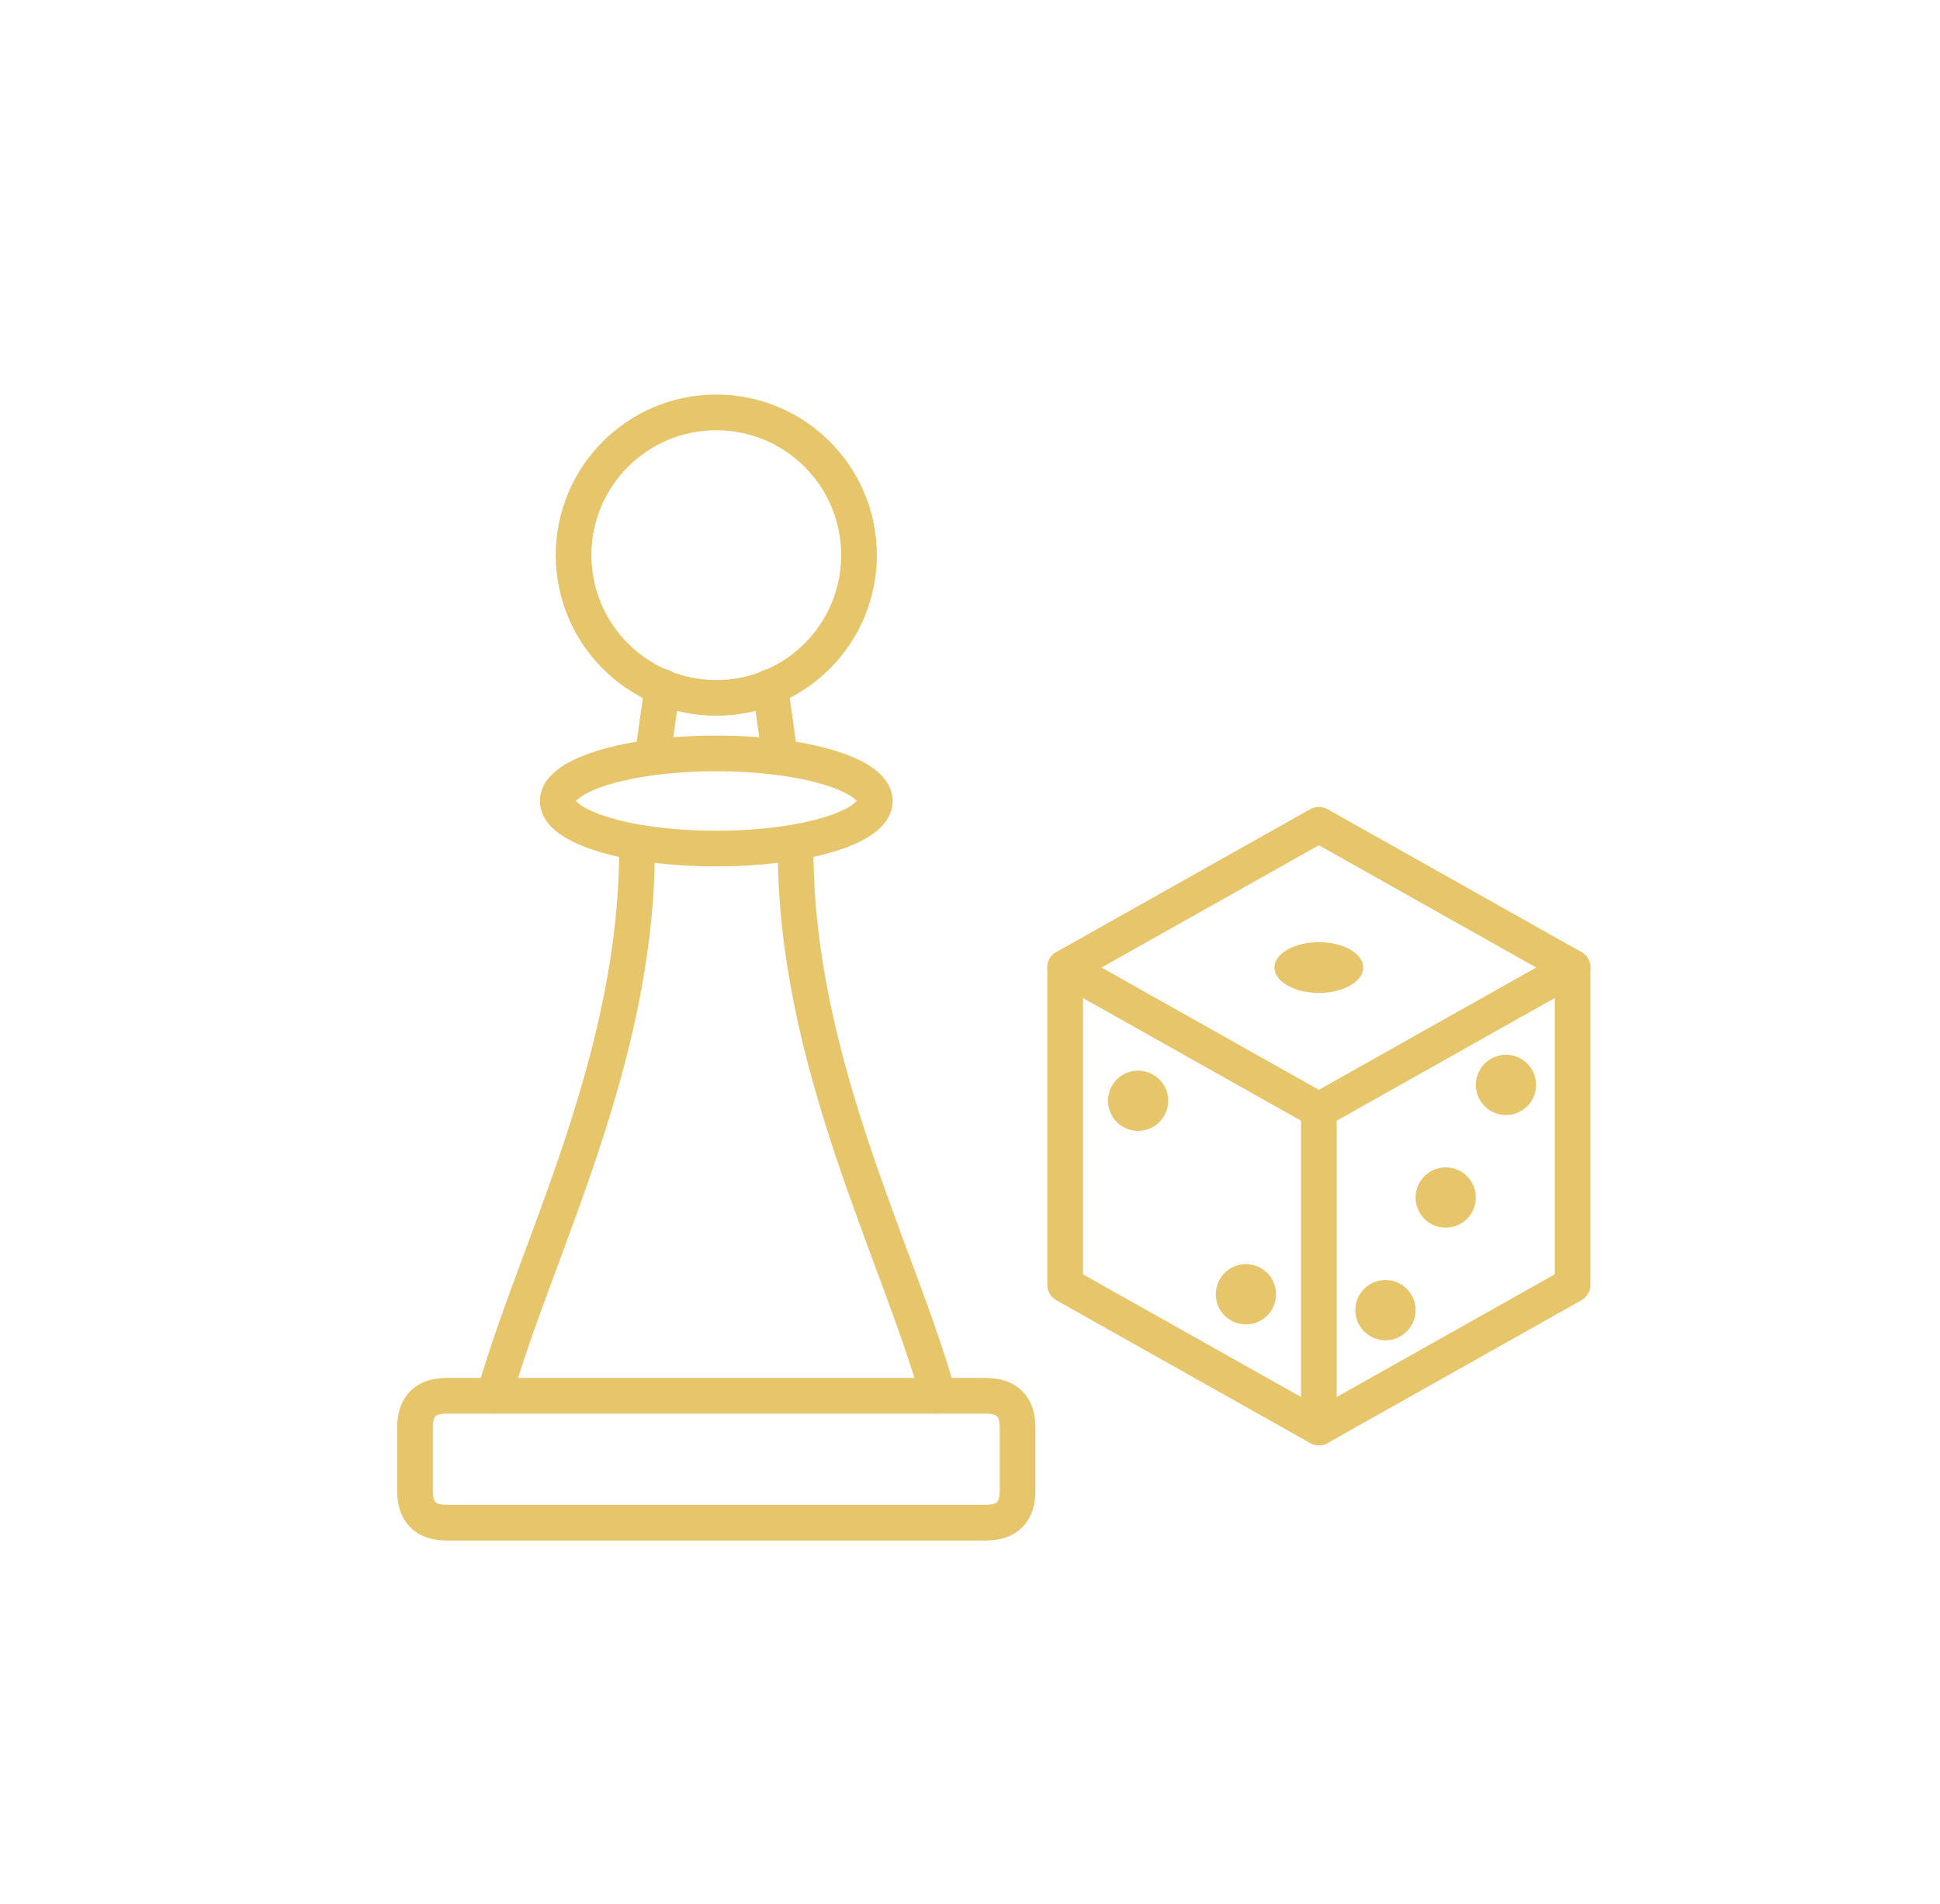
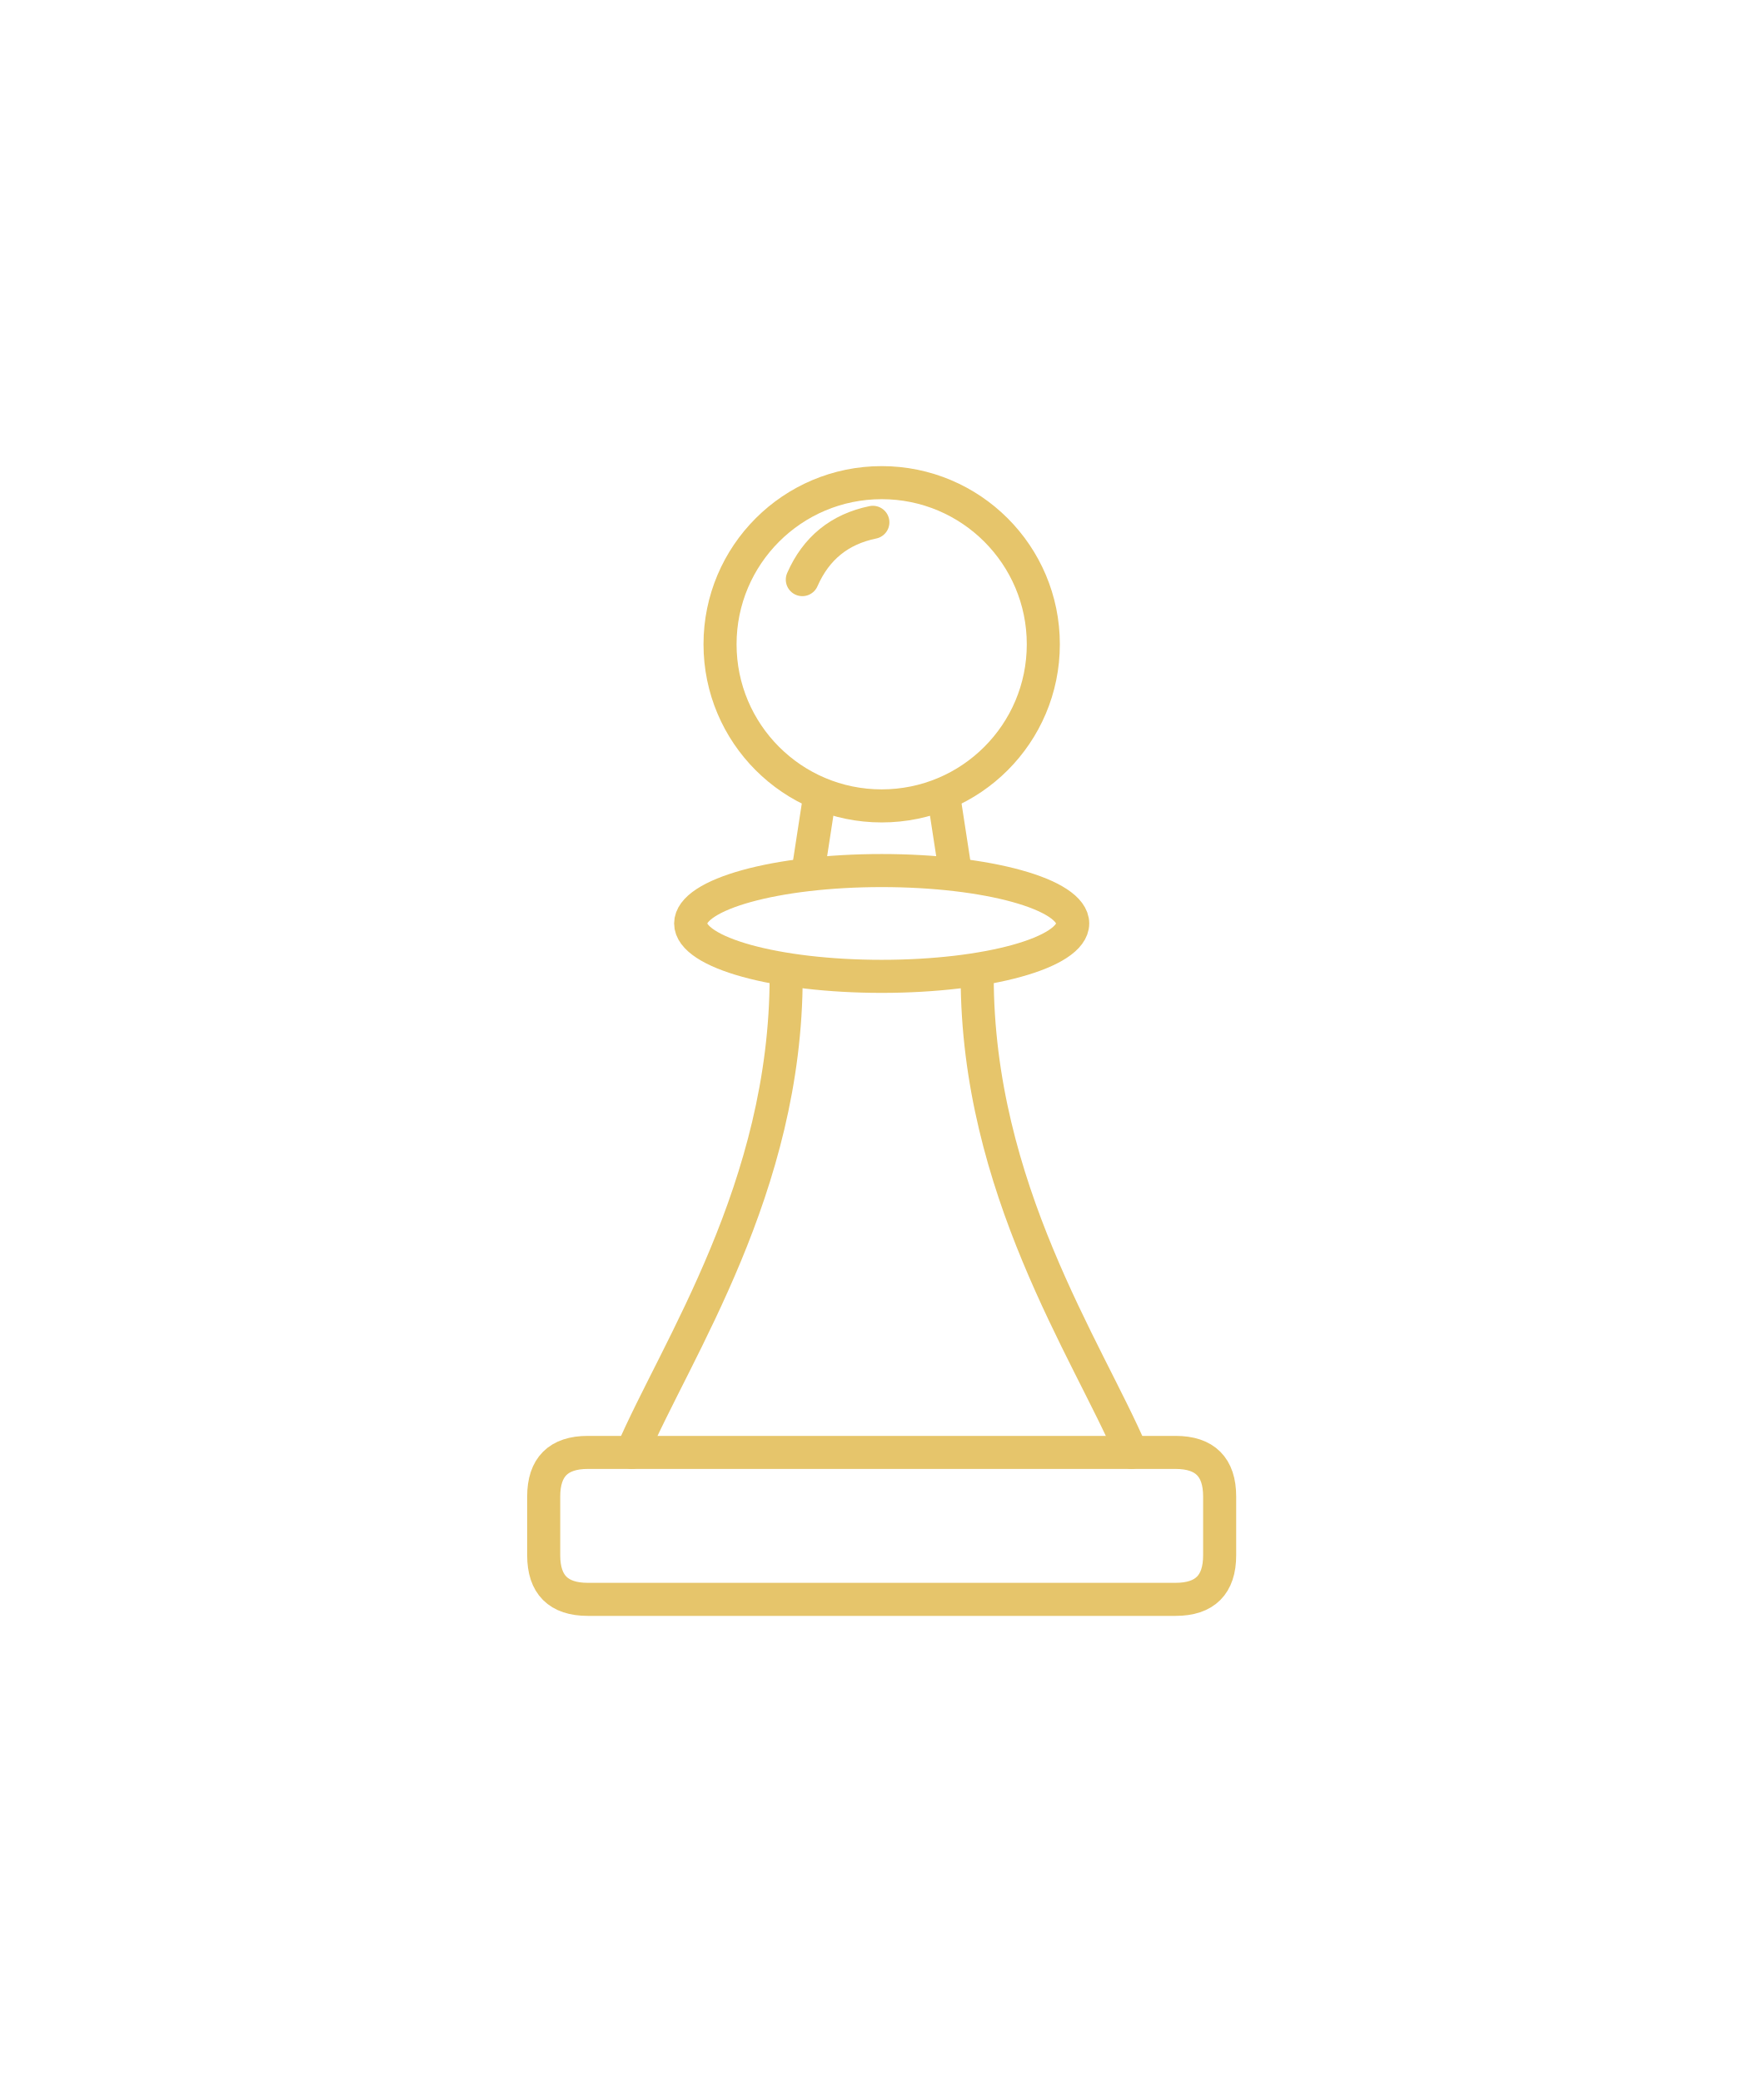
<svg xmlns="http://www.w3.org/2000/svg">
  <style>
    .l { fill: none; stroke: #e6c56b; stroke-width: 2.25; stroke-linecap: round; stroke-linejoin: round; }
    .f { fill: #e6c56b; }
    @media (max-width: 72px), (max-height: 72px) { .l { stroke-width: 2.8; } }
    @media (min-width: 200px) and (min-height: 200px) { .l { stroke-width: 1.7; } }
    @media (min-width: 360px) and (min-height: 360px) { .l { stroke-width: 1.3; } }
  </style>
  <svg width="100%" height="100%" viewBox="0 0 120 120" preserveAspectRatio="xMidYMid meet">
    <g class="l">
-       <circle cx="44" cy="35" r="9" />
-       <path d="M40.6 43.3 L40 47.6 M47.4 43.3 L48 47.6" />
-       <ellipse cx="44" cy="50.5" rx="10" ry="3" />
-       <path d="M39 53.5 C39 67 32.5 79 30 88 M49 53.5 C49 67 55.5 79 58 88" />
-       <path d="M27 88 H61 Q63 88 63 90 V94 Q63 96 61 96 H27 Q25 96 25 94 V90 Q25 88 27 88 Z" />
-       <path d="M82 52 L98 61 V81 L82 90 L66 81 V61 Z" />
-       <path d="M66 61 L82 70 L98 61 M82 70 V90" />
-     </g>
-     <g class="f">
-       <ellipse cx="82" cy="61" rx="2.8" ry="1.6" />
-       <circle cx="70.6" cy="69.4" r="1.9" />
-       <circle cx="77.4" cy="81.6" r="1.9" />
-       <circle cx="93.8" cy="68.4" r="1.9" />
-       <circle cx="90" cy="75.5" r="1.9" />
-       <circle cx="86.2" cy="82.6" r="1.9" />
+       <circle cx="60" cy="33" r="11" />
+       <path d="M54.6 28.6 Q56 25.4 59.4 24.7" />
+       <path d="M55.8 43.2 L55 48.4 M64.2 43.2 L65 48.4" />
+       <ellipse cx="60" cy="52" rx="13" ry="3.6" />
+       <path d="M53.5 55.6 C53.5 70 46 81 43 88 M66.5 55.6 C66.5 70 74 81 77 88" />
+       <path d="M40 88 H80 Q83 88 83 91 V95 Q83 98 80 98 H40 Q37 98 37 95 V91 Q37 88 40 88 Z" />
    </g>
  </svg>
</svg>
